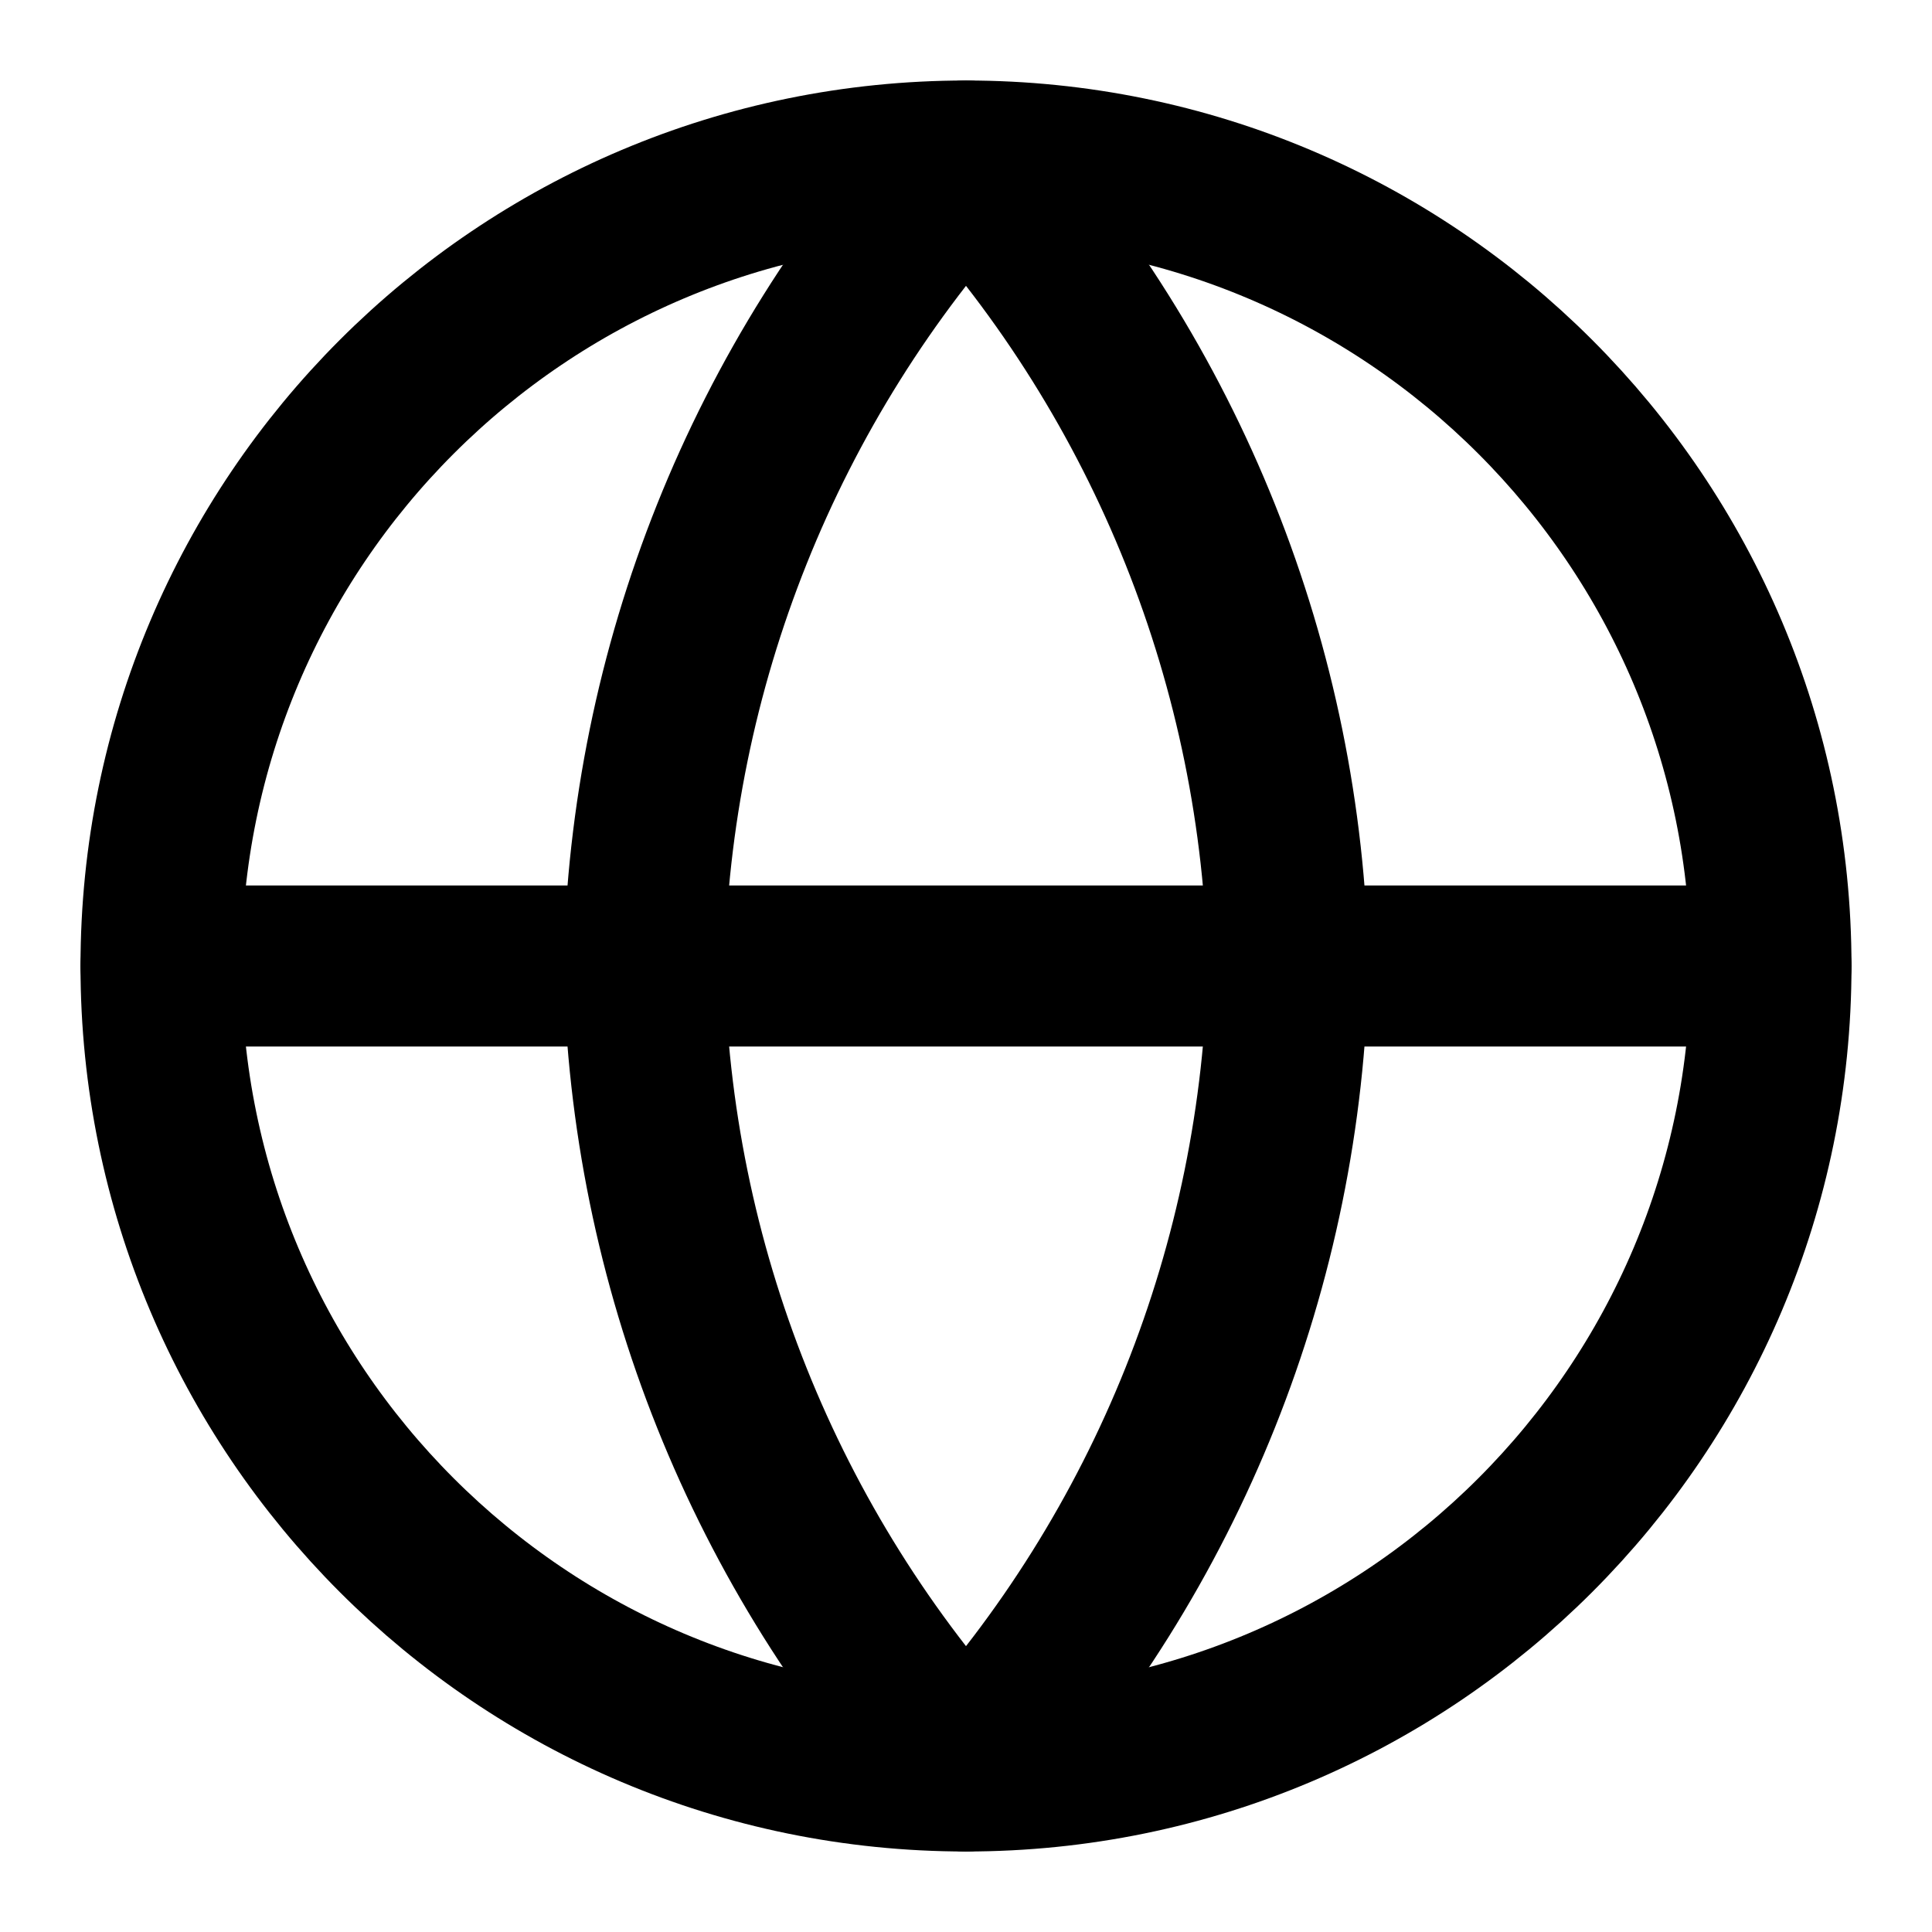
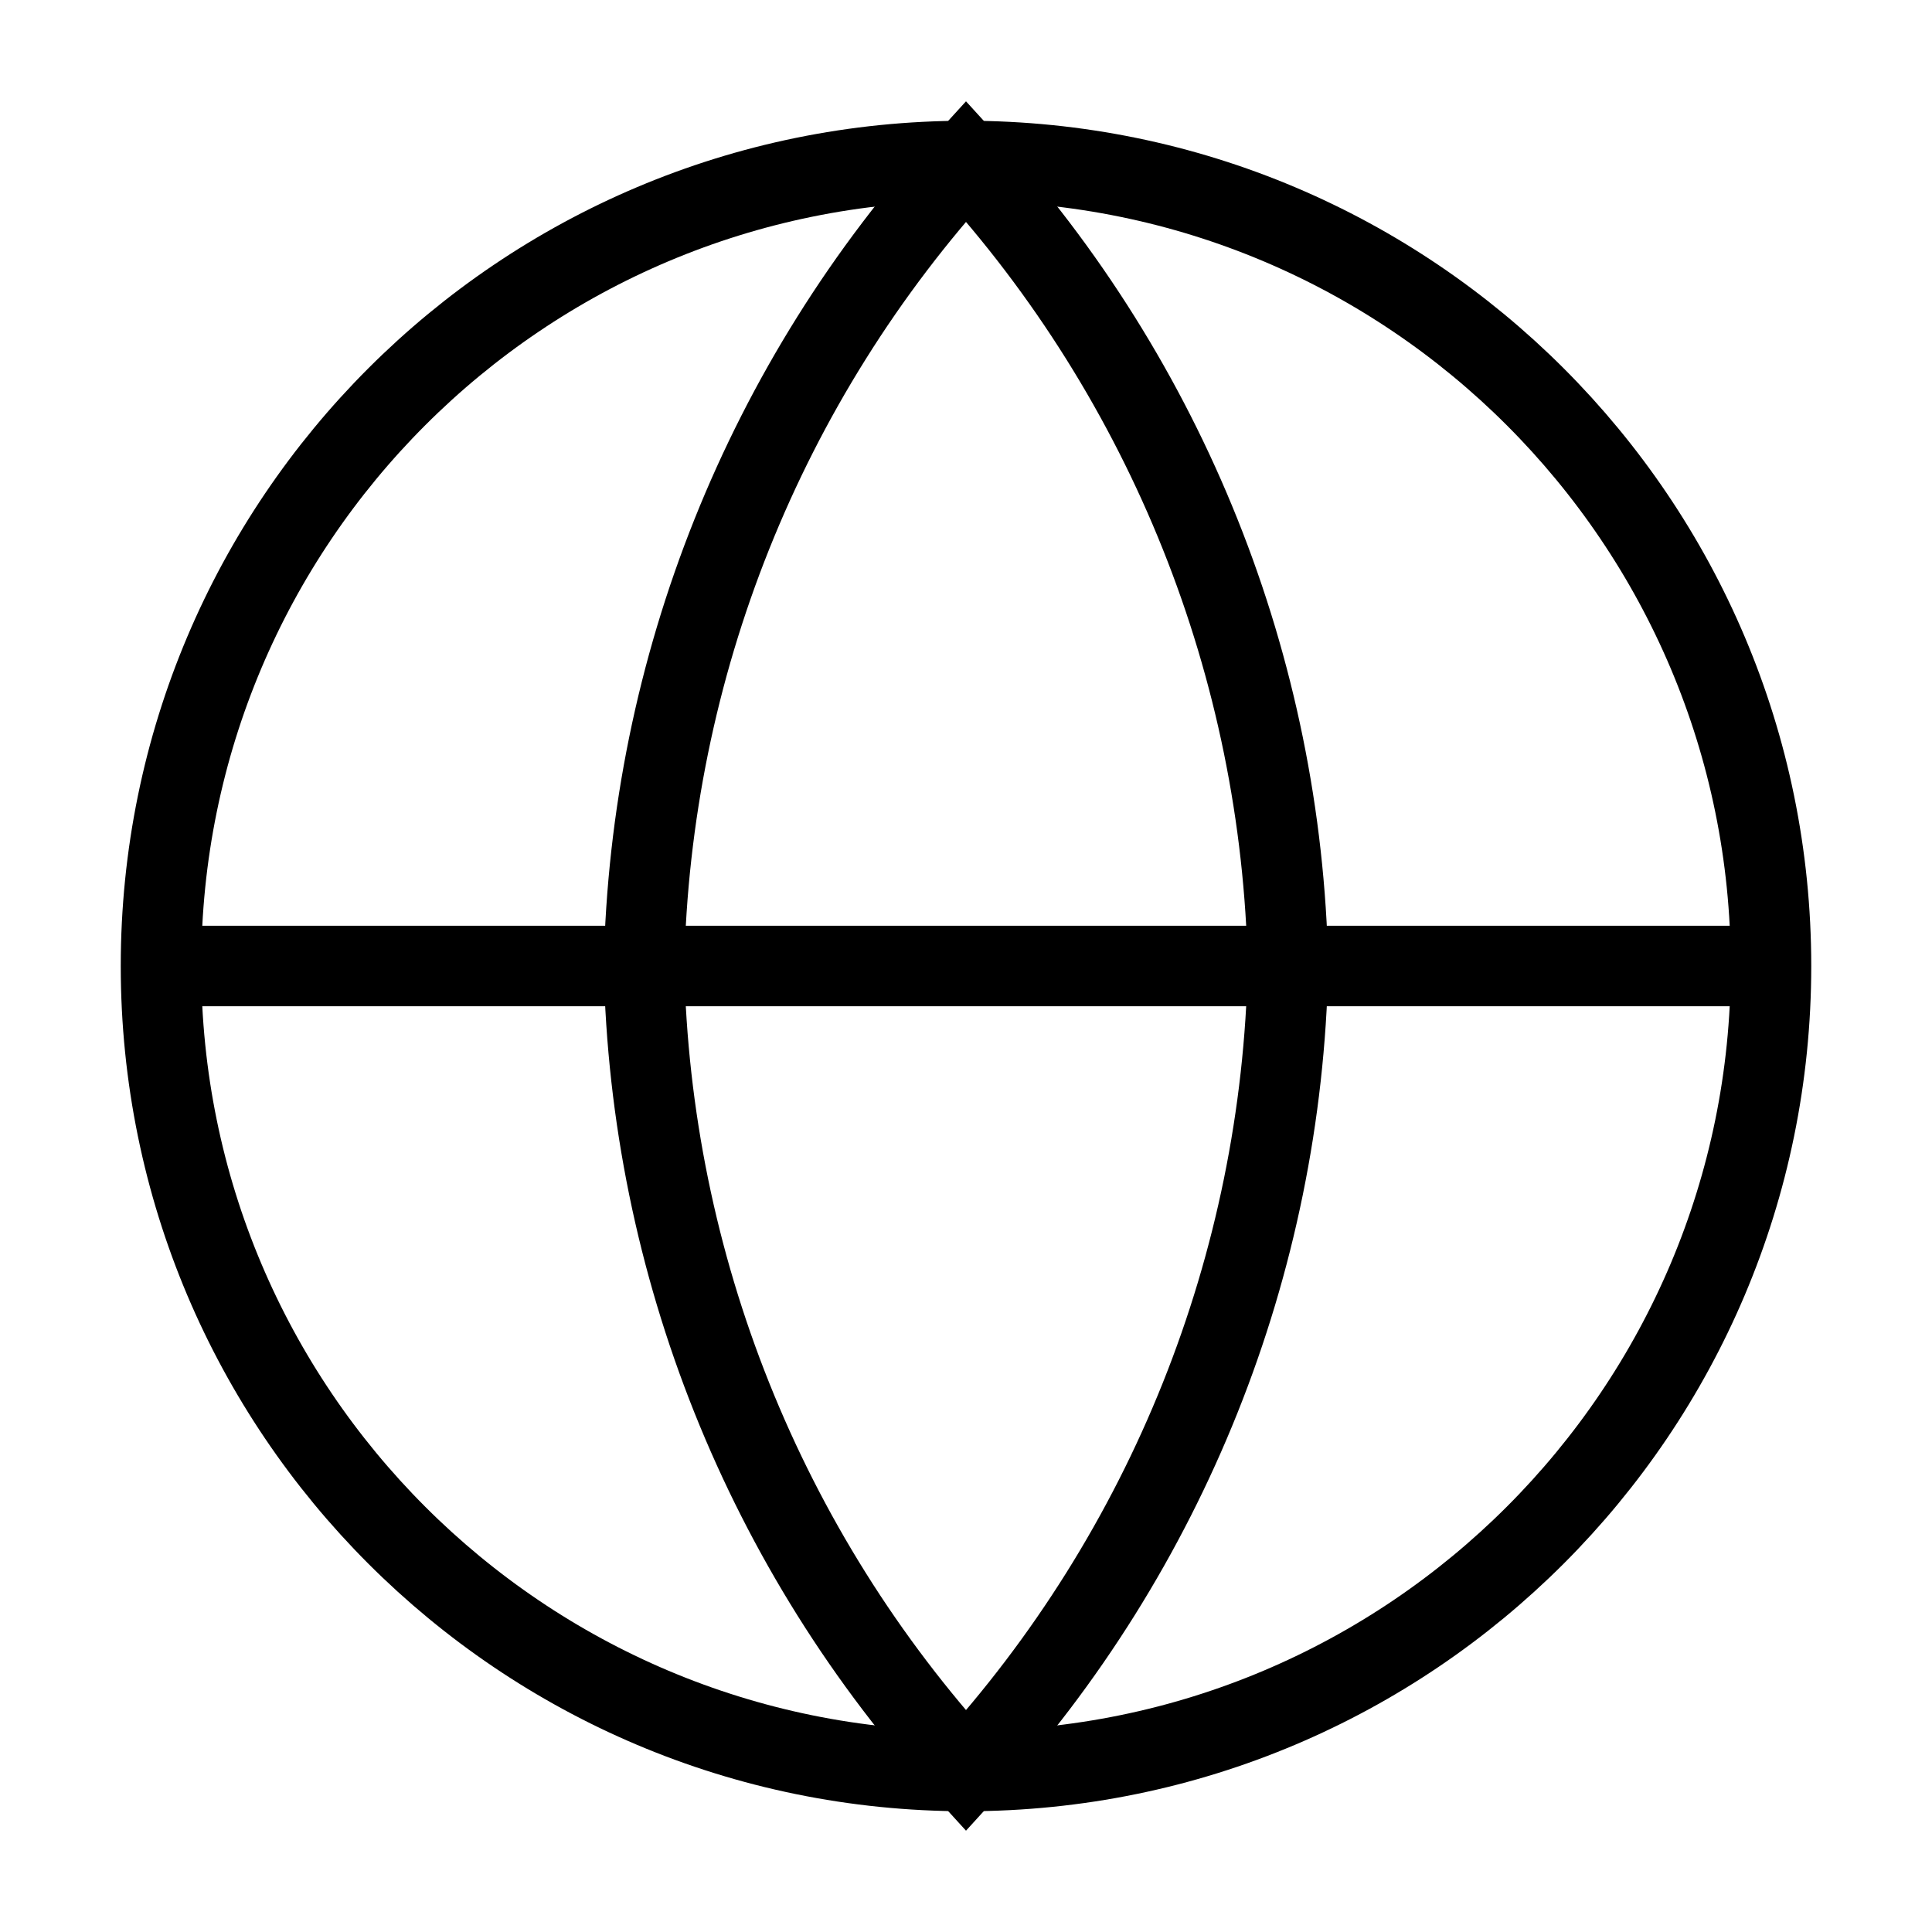
- <svg xmlns="http://www.w3.org/2000/svg" viewBox="0 0 24 24" fill="none" stroke="currentColor" stroke-width="2" stroke-linecap="round" stroke-linejoin="round">
+ <svg xmlns="http://www.w3.org/2000/svg" viewBox="0 0 24 24" fill="none" stroke="currentColor" strokeWidth="2" strokeLinecap="round" strokeLinejoin="round">
  <circle cx="12" cy="12" r="10" />
  <line x1="2" y1="12" x2="22" y2="12" />
  <path d="M12 2a15.3 15.3 0 0 1 4 10 15.3 15.3 0 0 1-4 10 15.3 15.3 0 0 1-4-10 15.3 15.3 0 0 1 4-10z" />
</svg>
